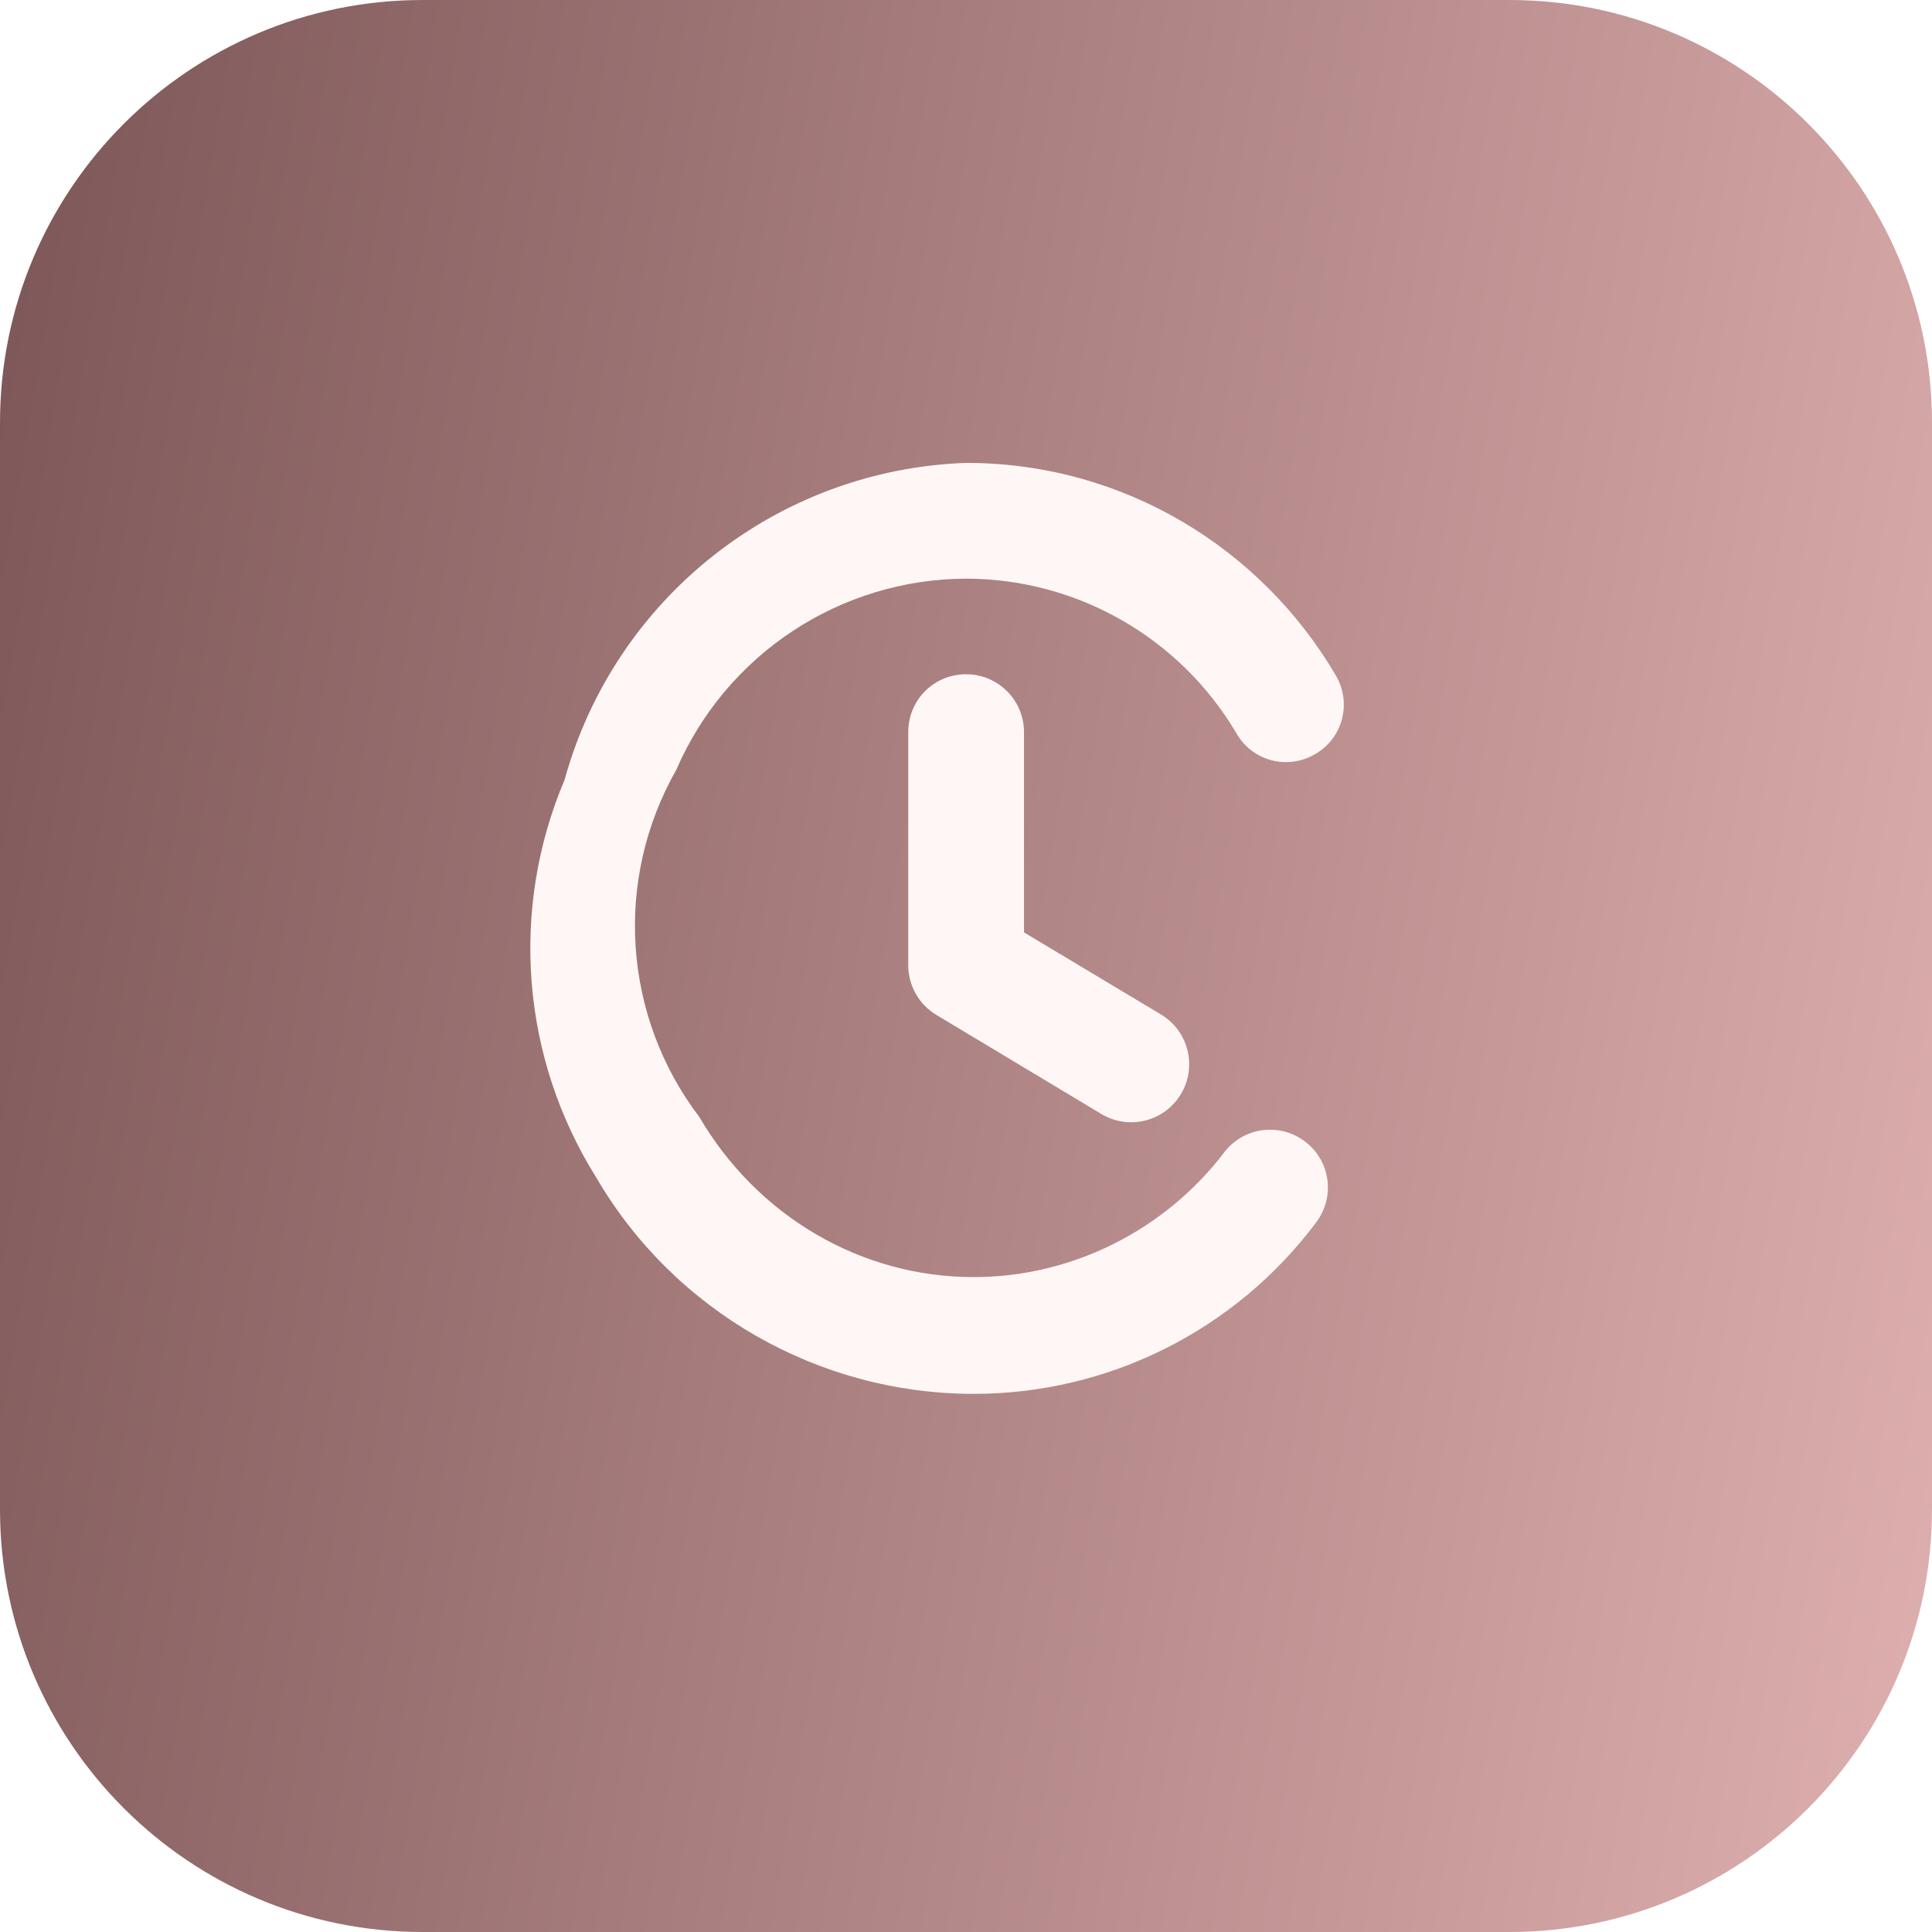
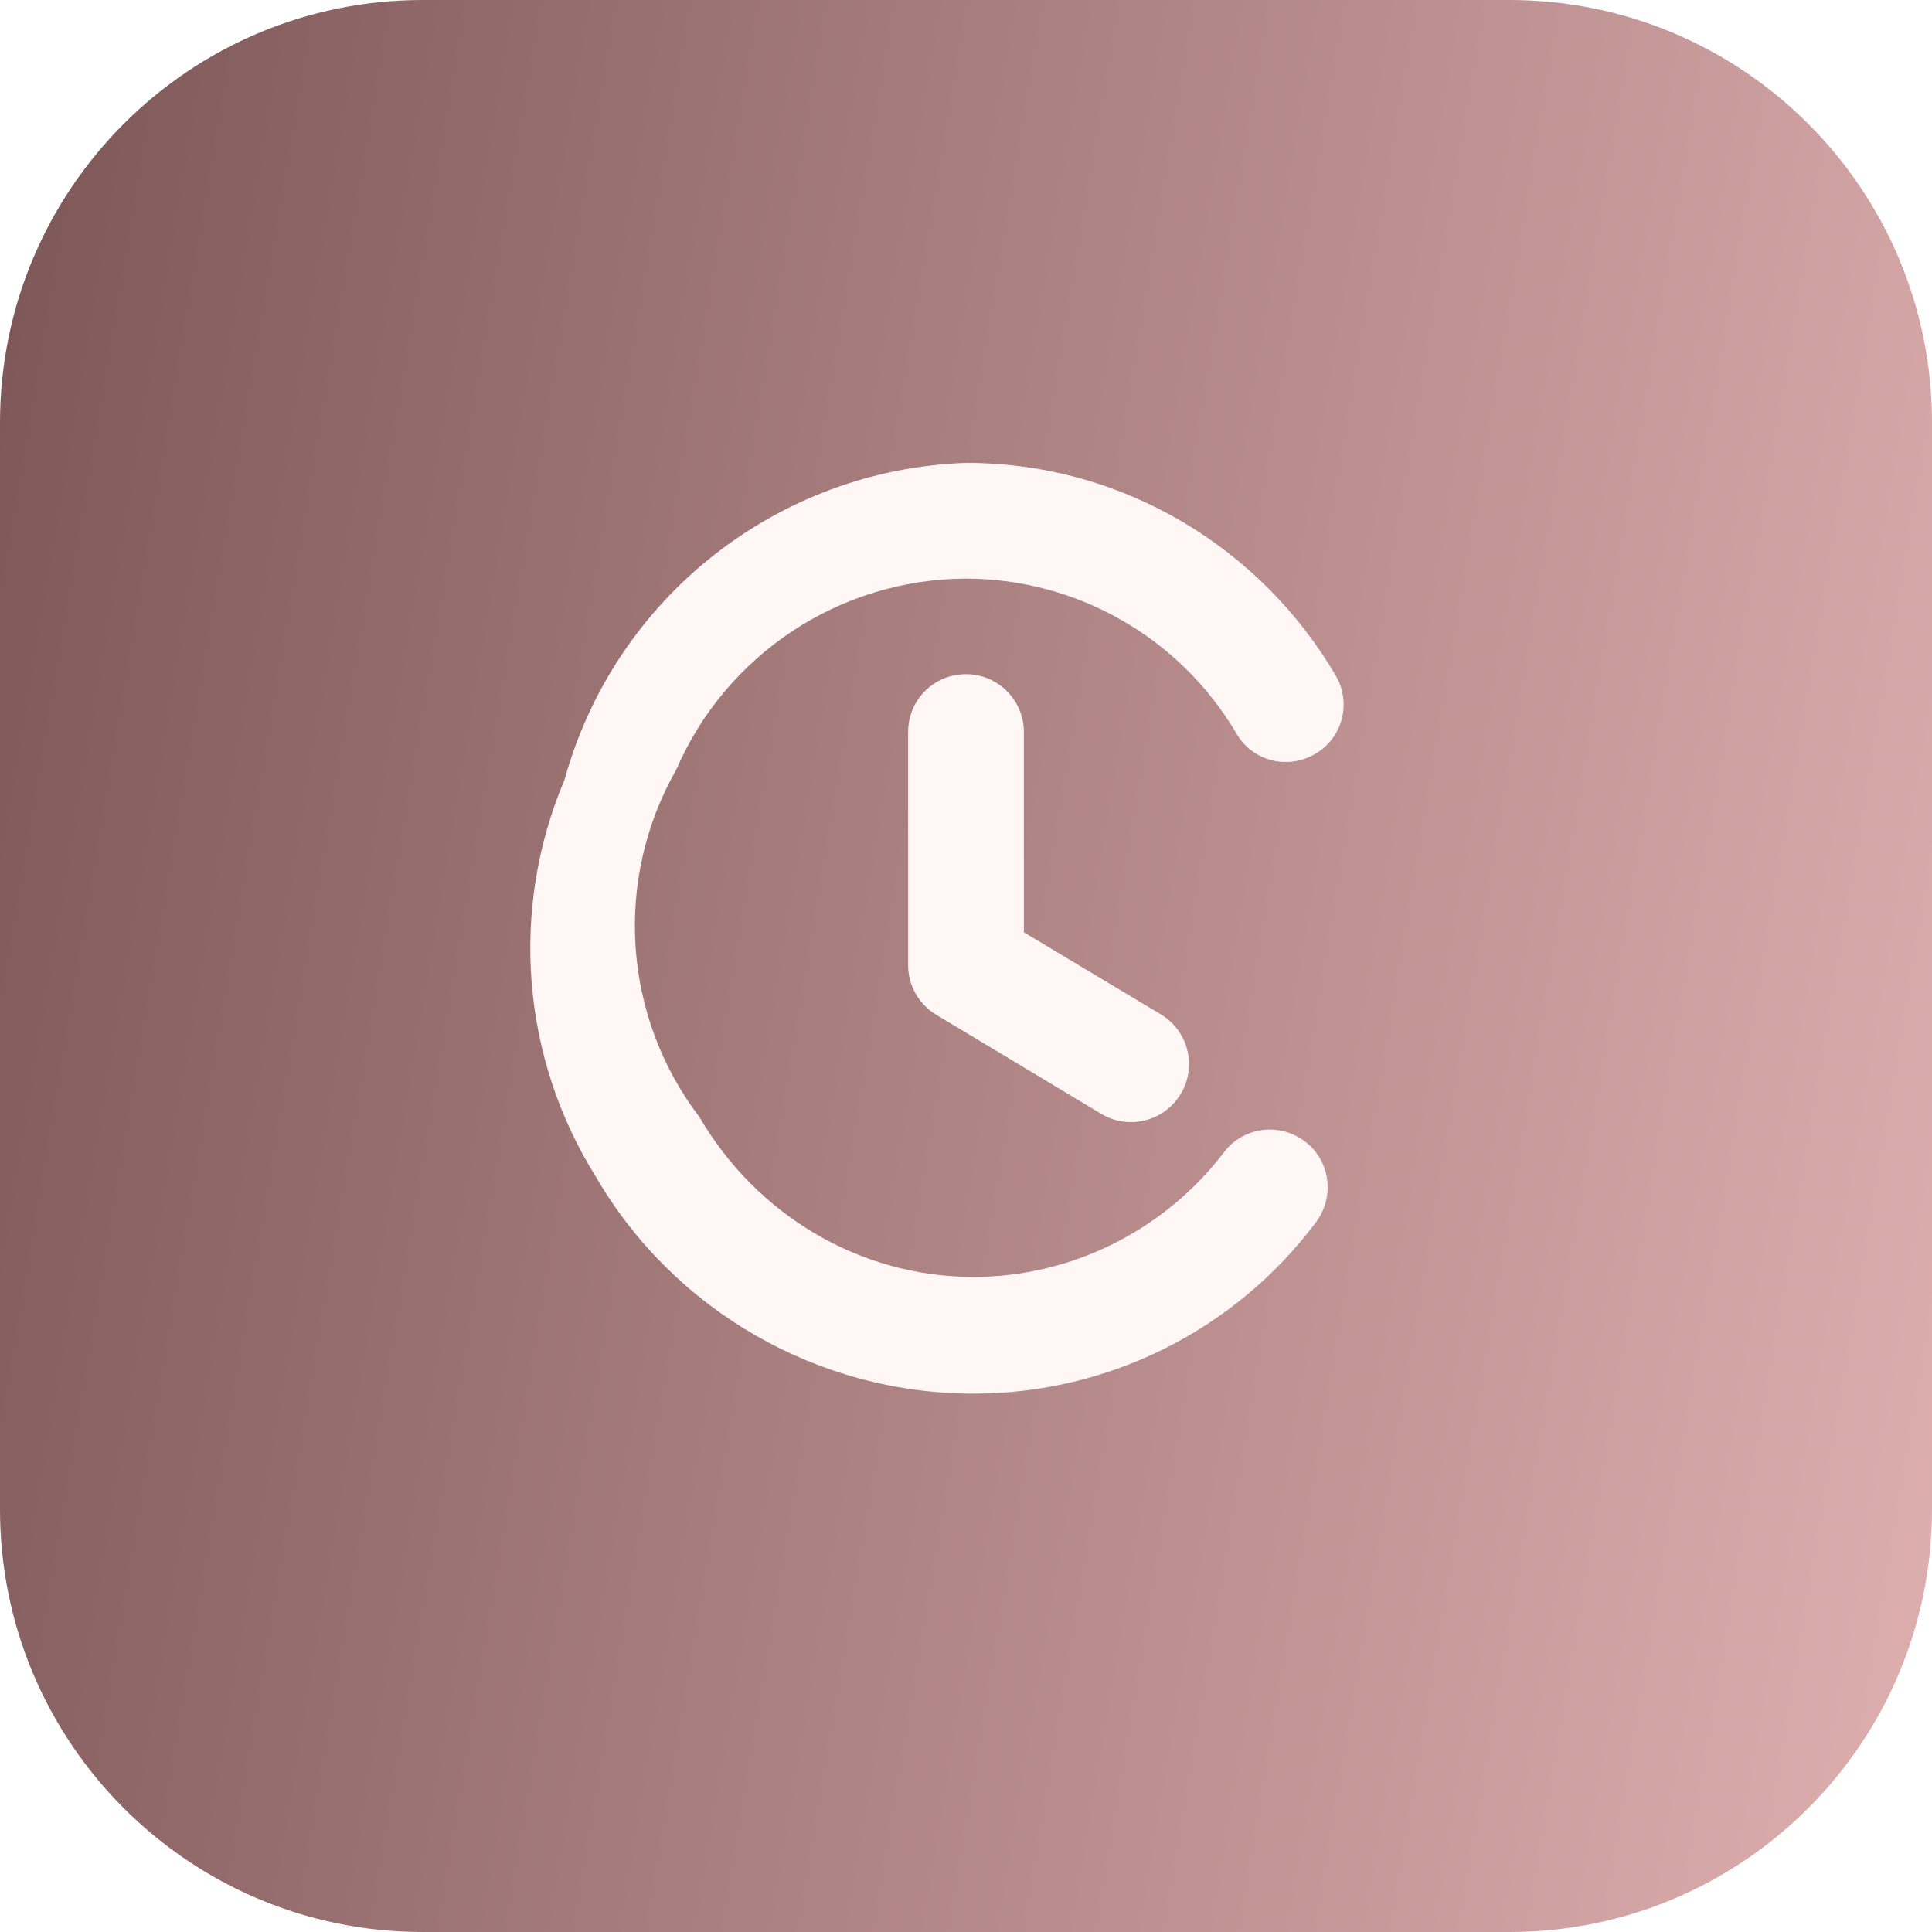
<svg xmlns="http://www.w3.org/2000/svg" width="64" height="64" viewBox="0 0 64 64">
  <defs>
    <linearGradient id="bg" x1="0%" y1="0%" x2="100%" y2="100%" gradientTransform="rotate(-35)">
      <stop offset="0%" stop-color="#7b5556" />
      <stop offset="100%" stop-color="#f7c5c5" />
    </linearGradient>
  </defs>
  <rect width="64" height="64" rx="14" fill="url(#bg)" />
-   <g transform="translate(12, 12) scale(1.667)" fill="#fff7f6">
+   <g transform="translate(12, 12) scale(1.666667)" fill="#fff7f6">
    <path d="M12 2c3.13 0 5.87 1.7 7.35 4.23.32.55.13 1.25-.42 1.56-.55.32-1.25.13-1.56-.42A6.25 6.25 0 0012 4.3 6.3 6.3 0 006.24 8.1 6.27 6.27 0 006.7 15c1.14 1.95 3.19 3.18 5.45 3.18 1.95 0 3.8-.93 4.98-2.48.38-.5 1.1-.6 1.61-.21.5.38.6 1.1.21 1.61A8.5 8.5 0 0112.15 20.5c-3.08 0-5.95-1.64-7.5-4.3A8.57 8.57 0 014.02 8.3 8.59 8.59 0 0112 2zm0 4.2c.63 0 1.15.51 1.15 1.15v3.98l2.72 1.63a1.15 1.15 0 11-1.18 1.98l-3.28-1.97a1.15 1.15 0 01-.56-.99V7.35c0-.64.51-1.15 1.15-1.15z" />
  </g>
</svg>
